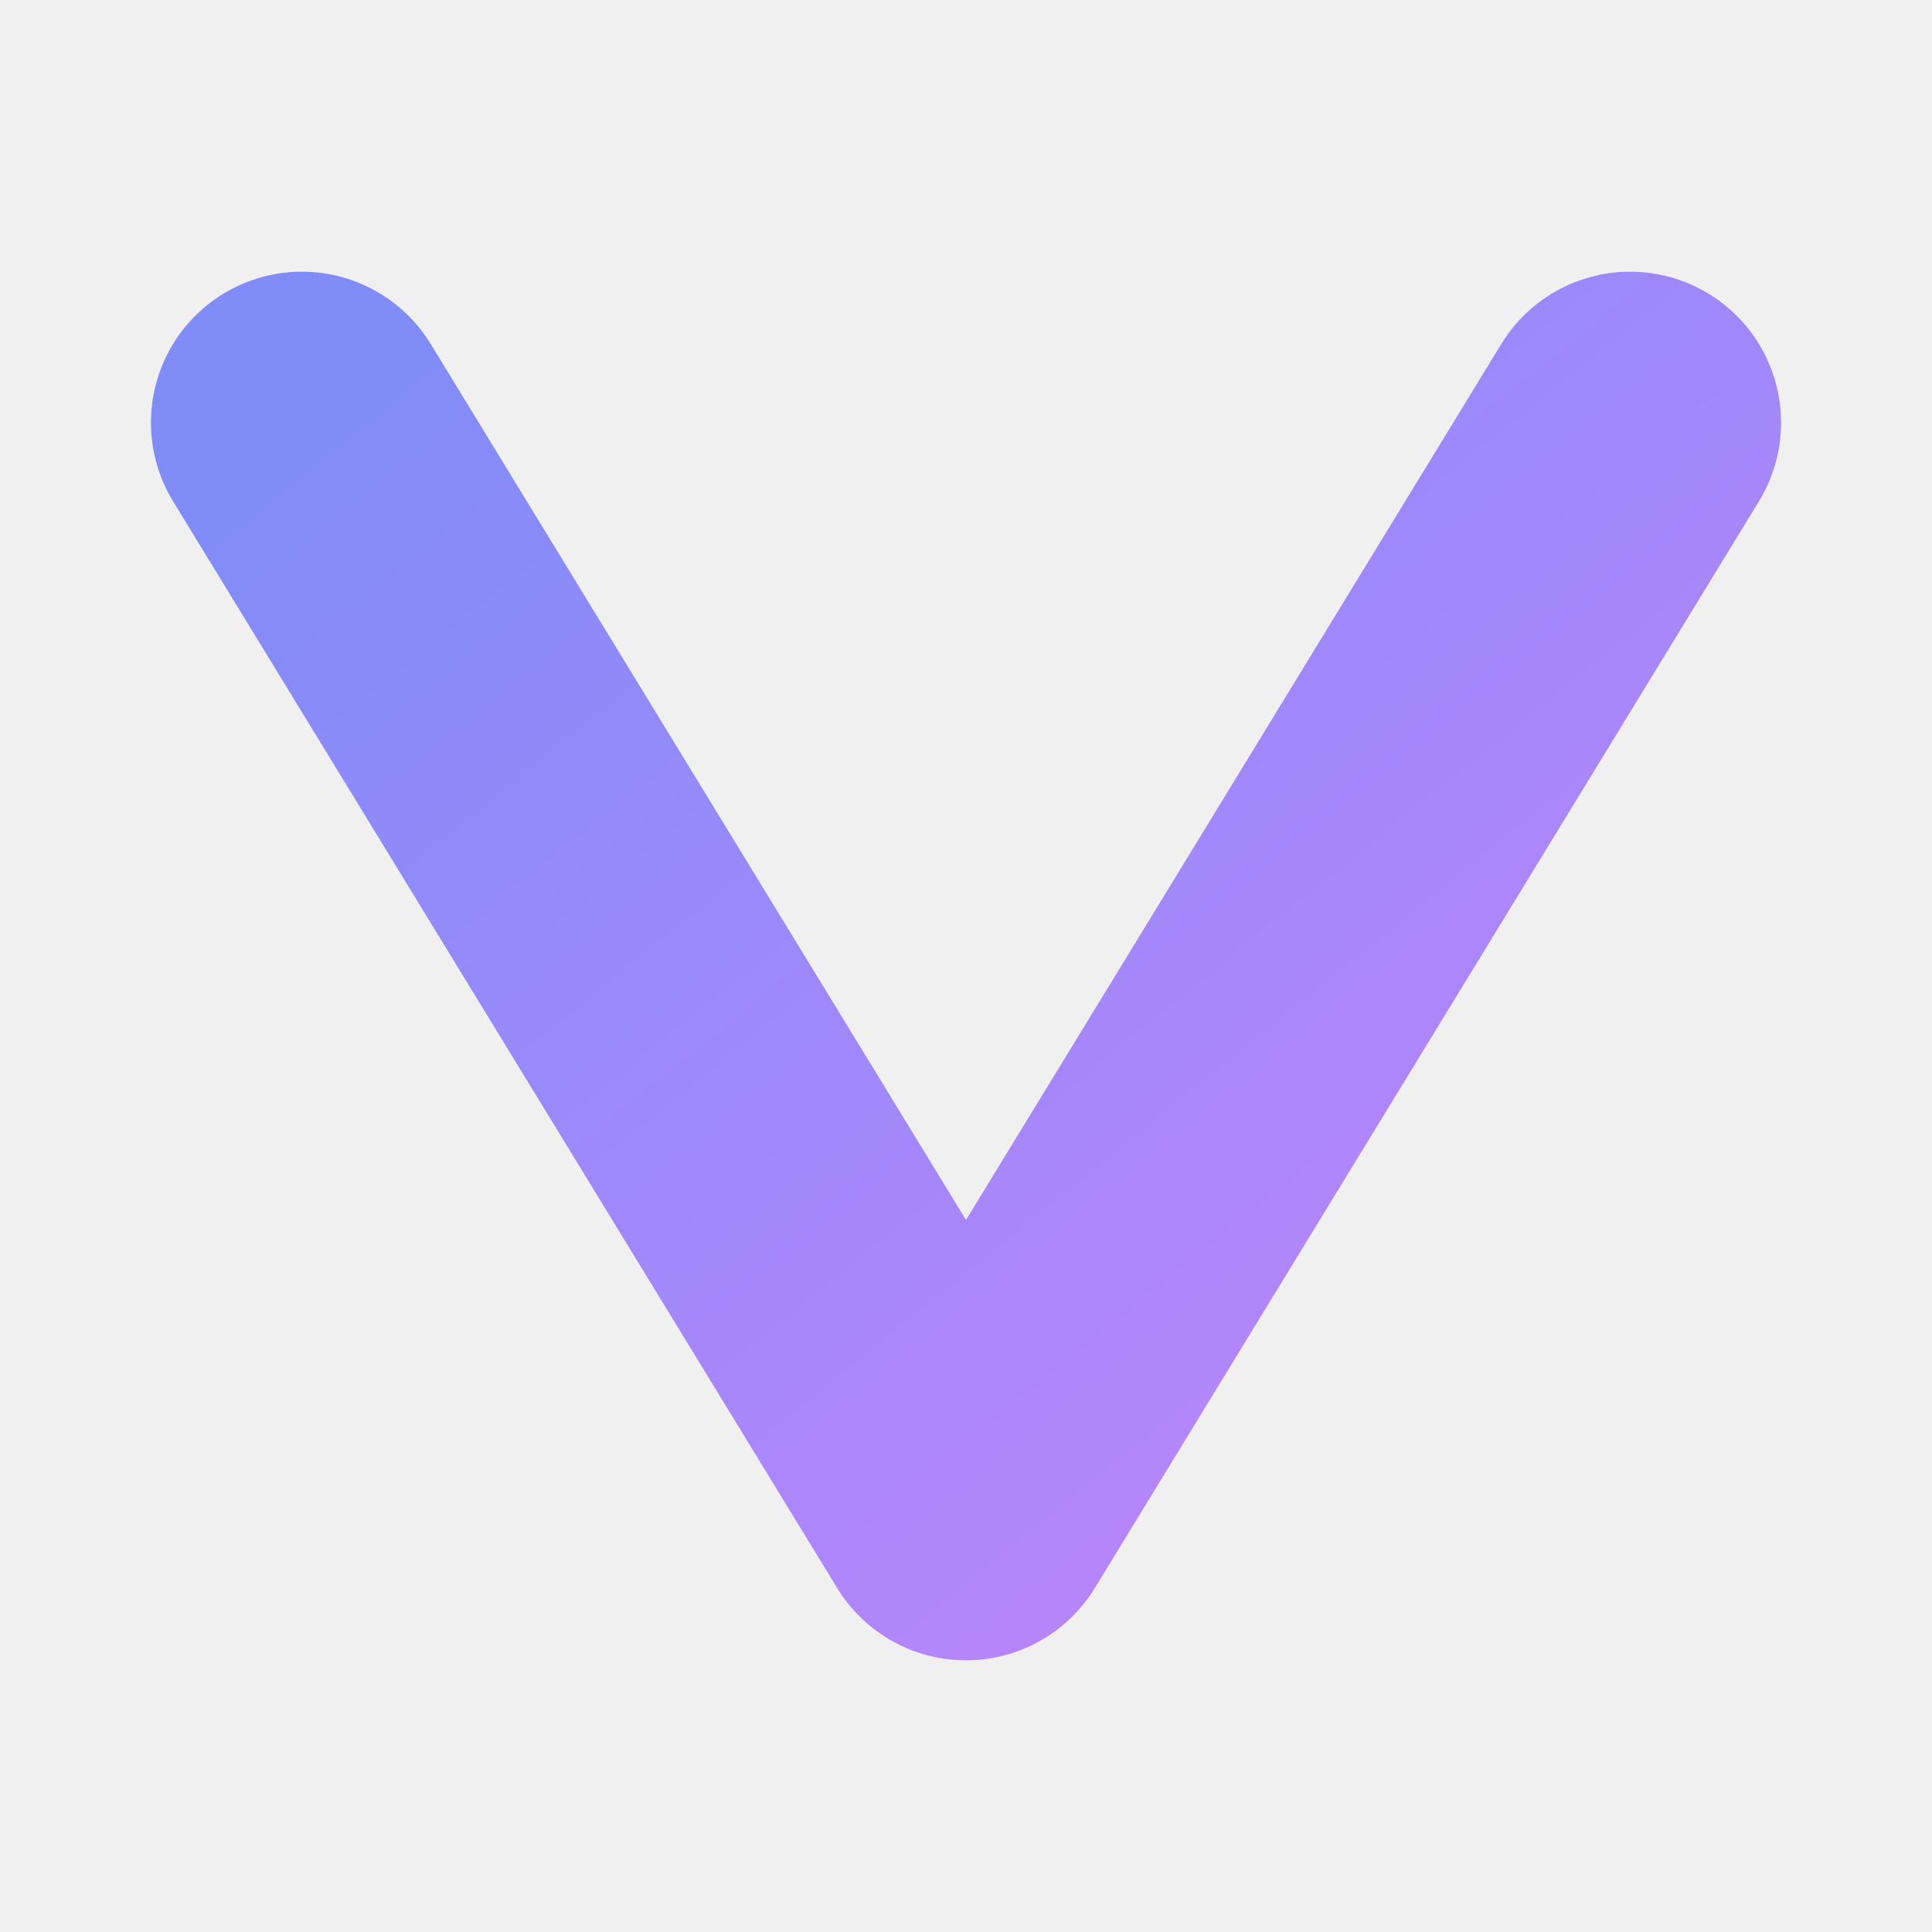
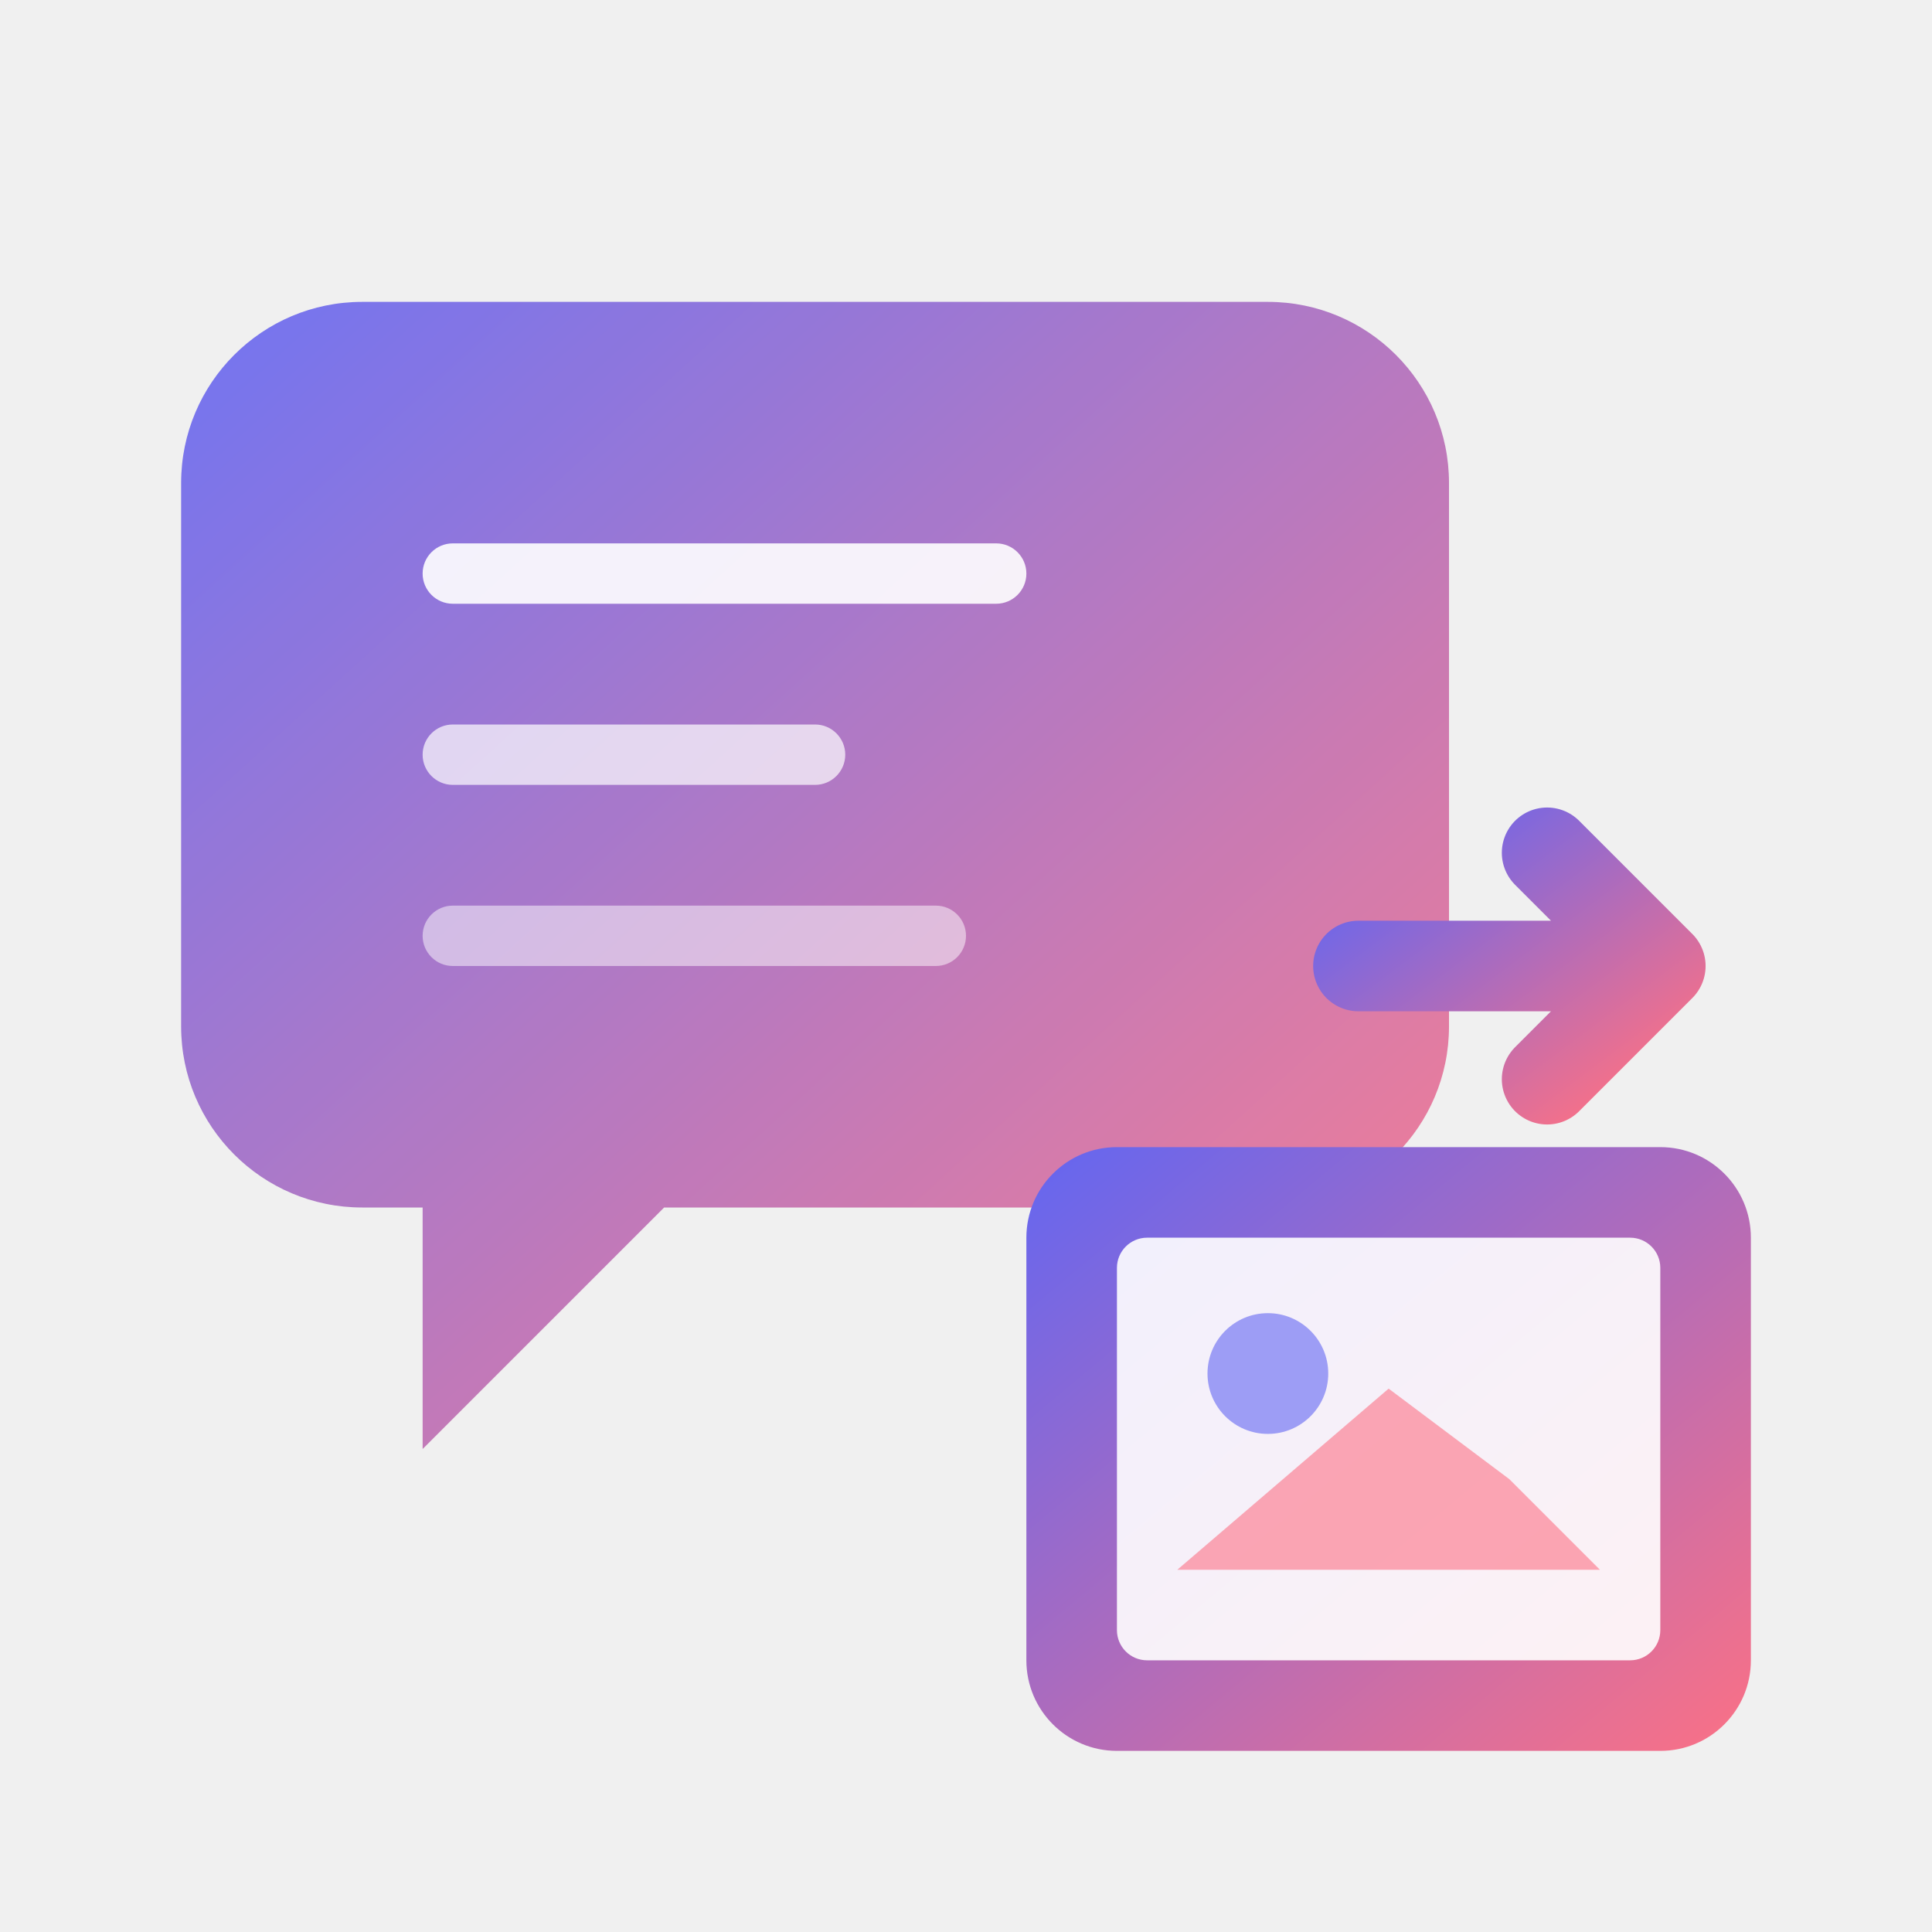
<svg xmlns="http://www.w3.org/2000/svg" width="256" height="256" viewBox="0 0 256 256">
  <defs>
    <linearGradient id="g" x1="0%" y1="0%" x2="100%" y2="100%">
-       <stop offset="0%" stop-color="#818cf8" />
-       <stop offset="100%" stop-color="#c084fc" />
+       <stop offset="0%" stop-color="#6366f1" />
+       <stop offset="100%" stop-color="#fb7185" />
    </linearGradient>
  </defs>
-   <path d="M40 56 L128 200 L216 56" fill="none" stroke="url(#g)" stroke-width="40" stroke-linecap="round" stroke-linejoin="round" />
+   <path d="M48 40 h120 a24 24 0 0 1 24 24 v72 a24 24 0 0 1 -24 24 h-80 l-32 32 v-32 h-8 a24 24 0 0 1 -24 -24 v-72 a24 24 0 0 1 24 -24 z" fill="url(#g)" opacity="0.9" />
+   <rect x="56" y="72" width="80" height="8" rx="4" fill="white" opacity="0.9" />
+   <rect x="56" y="96" width="56" height="8" rx="4" fill="white" opacity="0.7" />
+   <rect x="56" y="120" width="72" height="8" rx="4" fill="white" opacity="0.5" />
+   <path d="M180 128 L220 128 M205 113 L220 128 L205 143" fill="none" stroke="url(#g)" stroke-width="12" stroke-linecap="round" stroke-linejoin="round" />
+   <rect x="136" y="152" width="96" height="80" rx="12" fill="url(#g)" />
+   <rect x="148" y="164" width="72" height="56" rx="4" fill="white" opacity="0.9" />
+   <circle cx="168" cy="182" r="8" fill="#6366f1" opacity="0.6" />
+   <path d="M156 208 L184 184 L200 196 L212 208 Z" fill="#fb7185" opacity="0.6" />
</svg>
